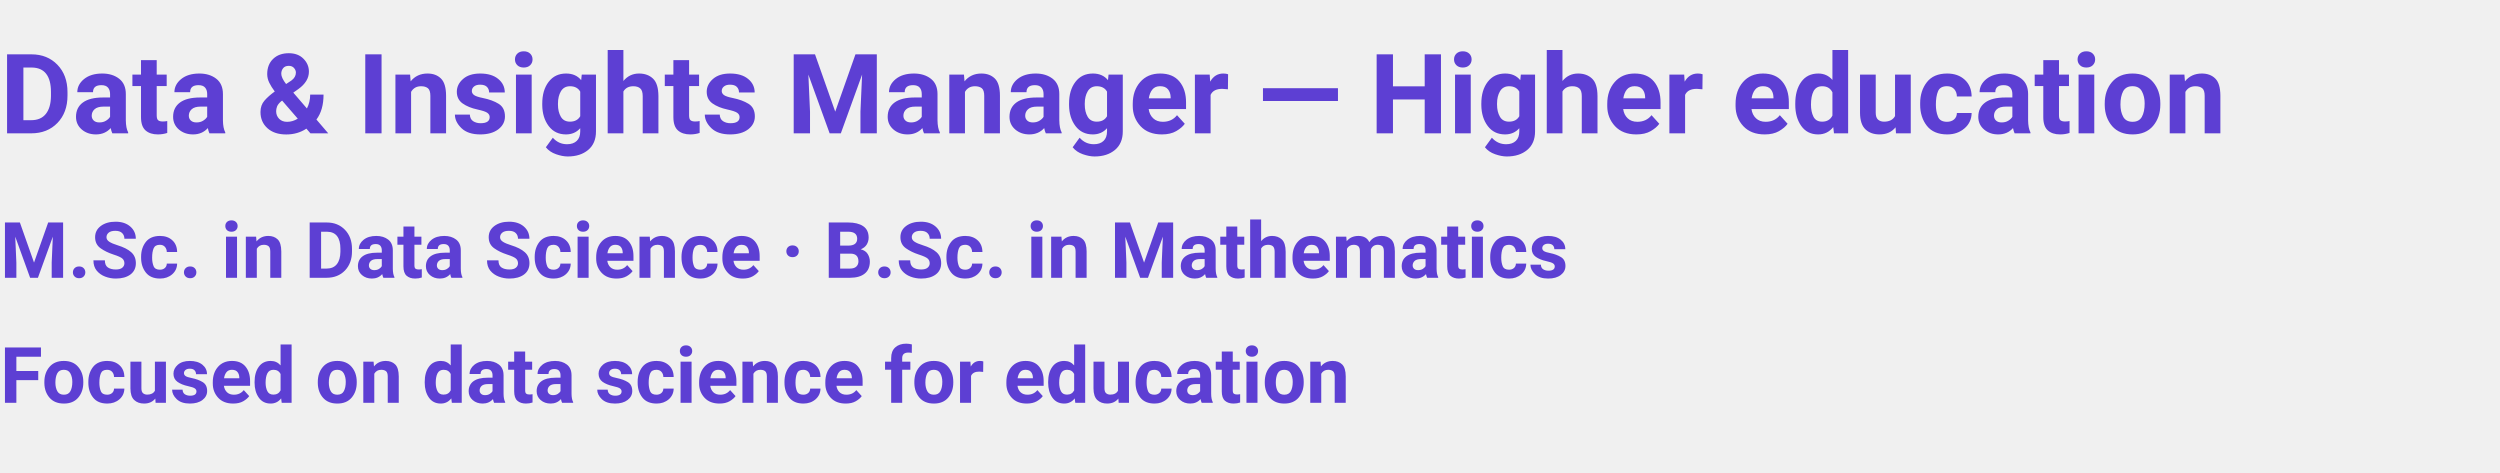
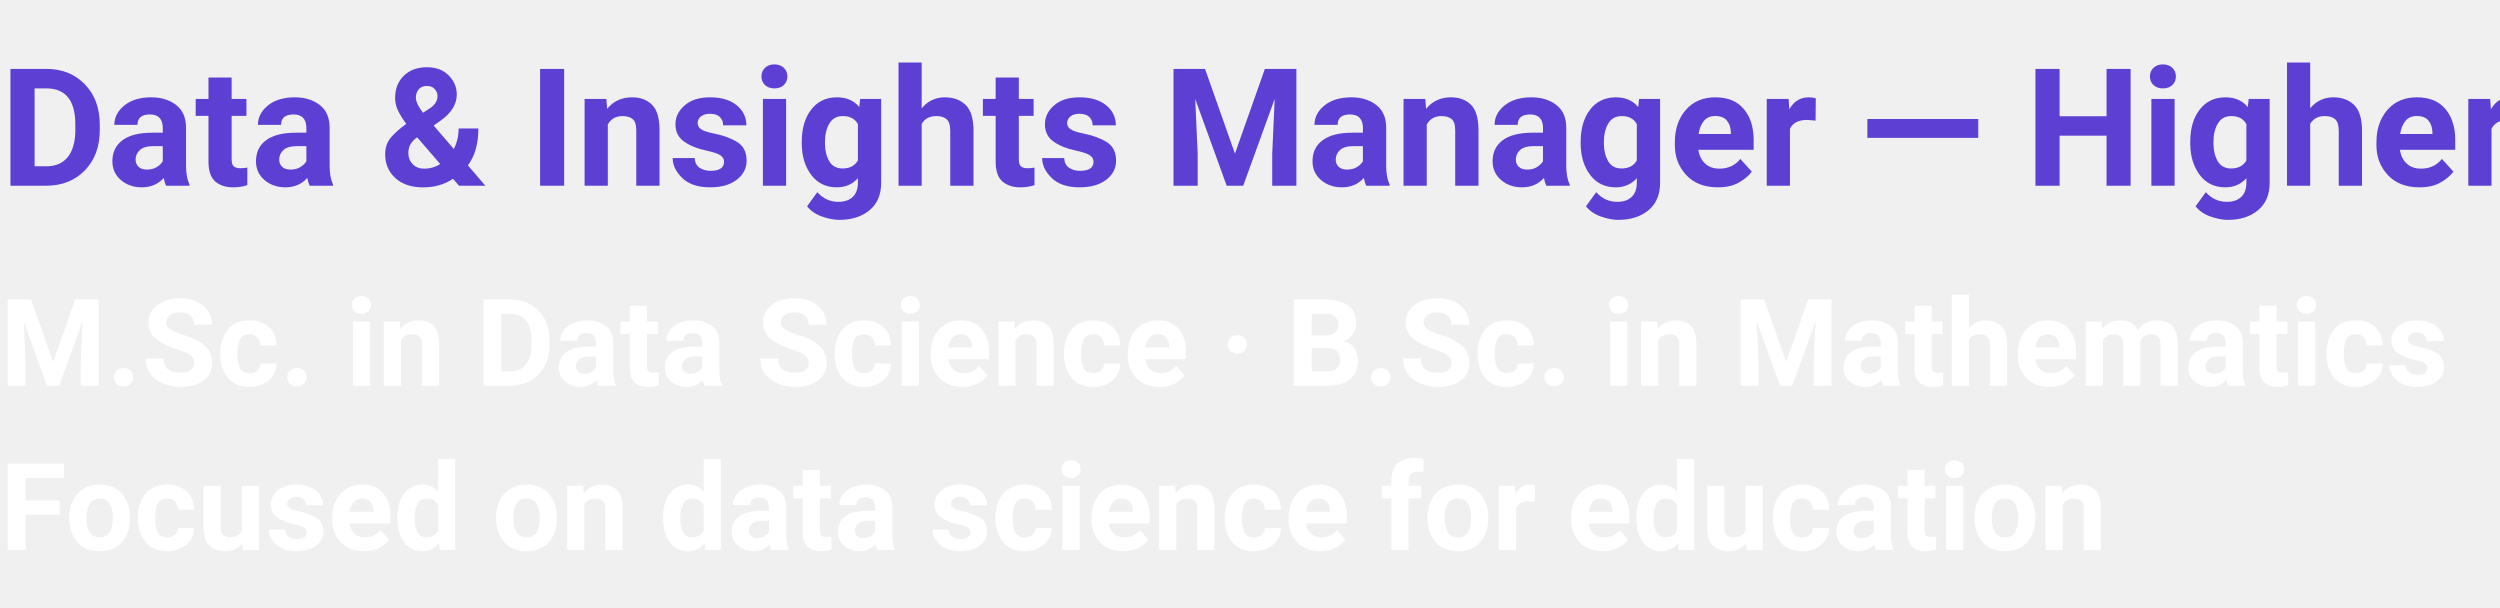
- <svg xmlns="http://www.w3.org/2000/svg" viewBox="0 0 900 170">
+ <svg xmlns="http://www.w3.org/2000/svg" viewBox="0 0 700 170">
  <style>
-     .l1 { fill: #5D3FD3; font: 700 40px -apple-system, BlinkMacSystemFont, "Segoe UI", Roboto, Arial, sans-serif; }
-     .l2 { fill: #5D3FD3; font: 600 28px -apple-system, BlinkMacSystemFont, "Segoe UI", Roboto, Arial, sans-serif; }
-     .l3 { fill: #5D3FD3; font: 600 28px -apple-system, BlinkMacSystemFont, "Segoe UI", Roboto, Arial, sans-serif; }
+     .l1 { fill: #5D3FD3; font: 700 46px -apple-system, BlinkMacSystemFont, "Segoe UI", Roboto, Arial, sans-serif; }
+     .l2, .l3 { fill: #FFFFFF; font: 600 34px -apple-system, BlinkMacSystemFont, "Segoe UI", Roboto, Arial, sans-serif; }
  </style>
-   <text class="l1" x="0" y="48">Data &amp; Insights Manager — Higher education</text>
-   <text class="l2" x="0" y="100">M.Sc. in Data Science · B.Sc. in Mathematics</text>
-   <text class="l3" x="0" y="145">Focused on data science for education</text>
+   <text class="l1" x="0" y="52">Data &amp; Insights Manager — Higher education</text>
+   <text class="l2" x="0" y="108">M.Sc. in Data Science · B.Sc. in Mathematics</text>
+   <text class="l3" x="0" y="154">Focused on data science for education</text>
</svg>
